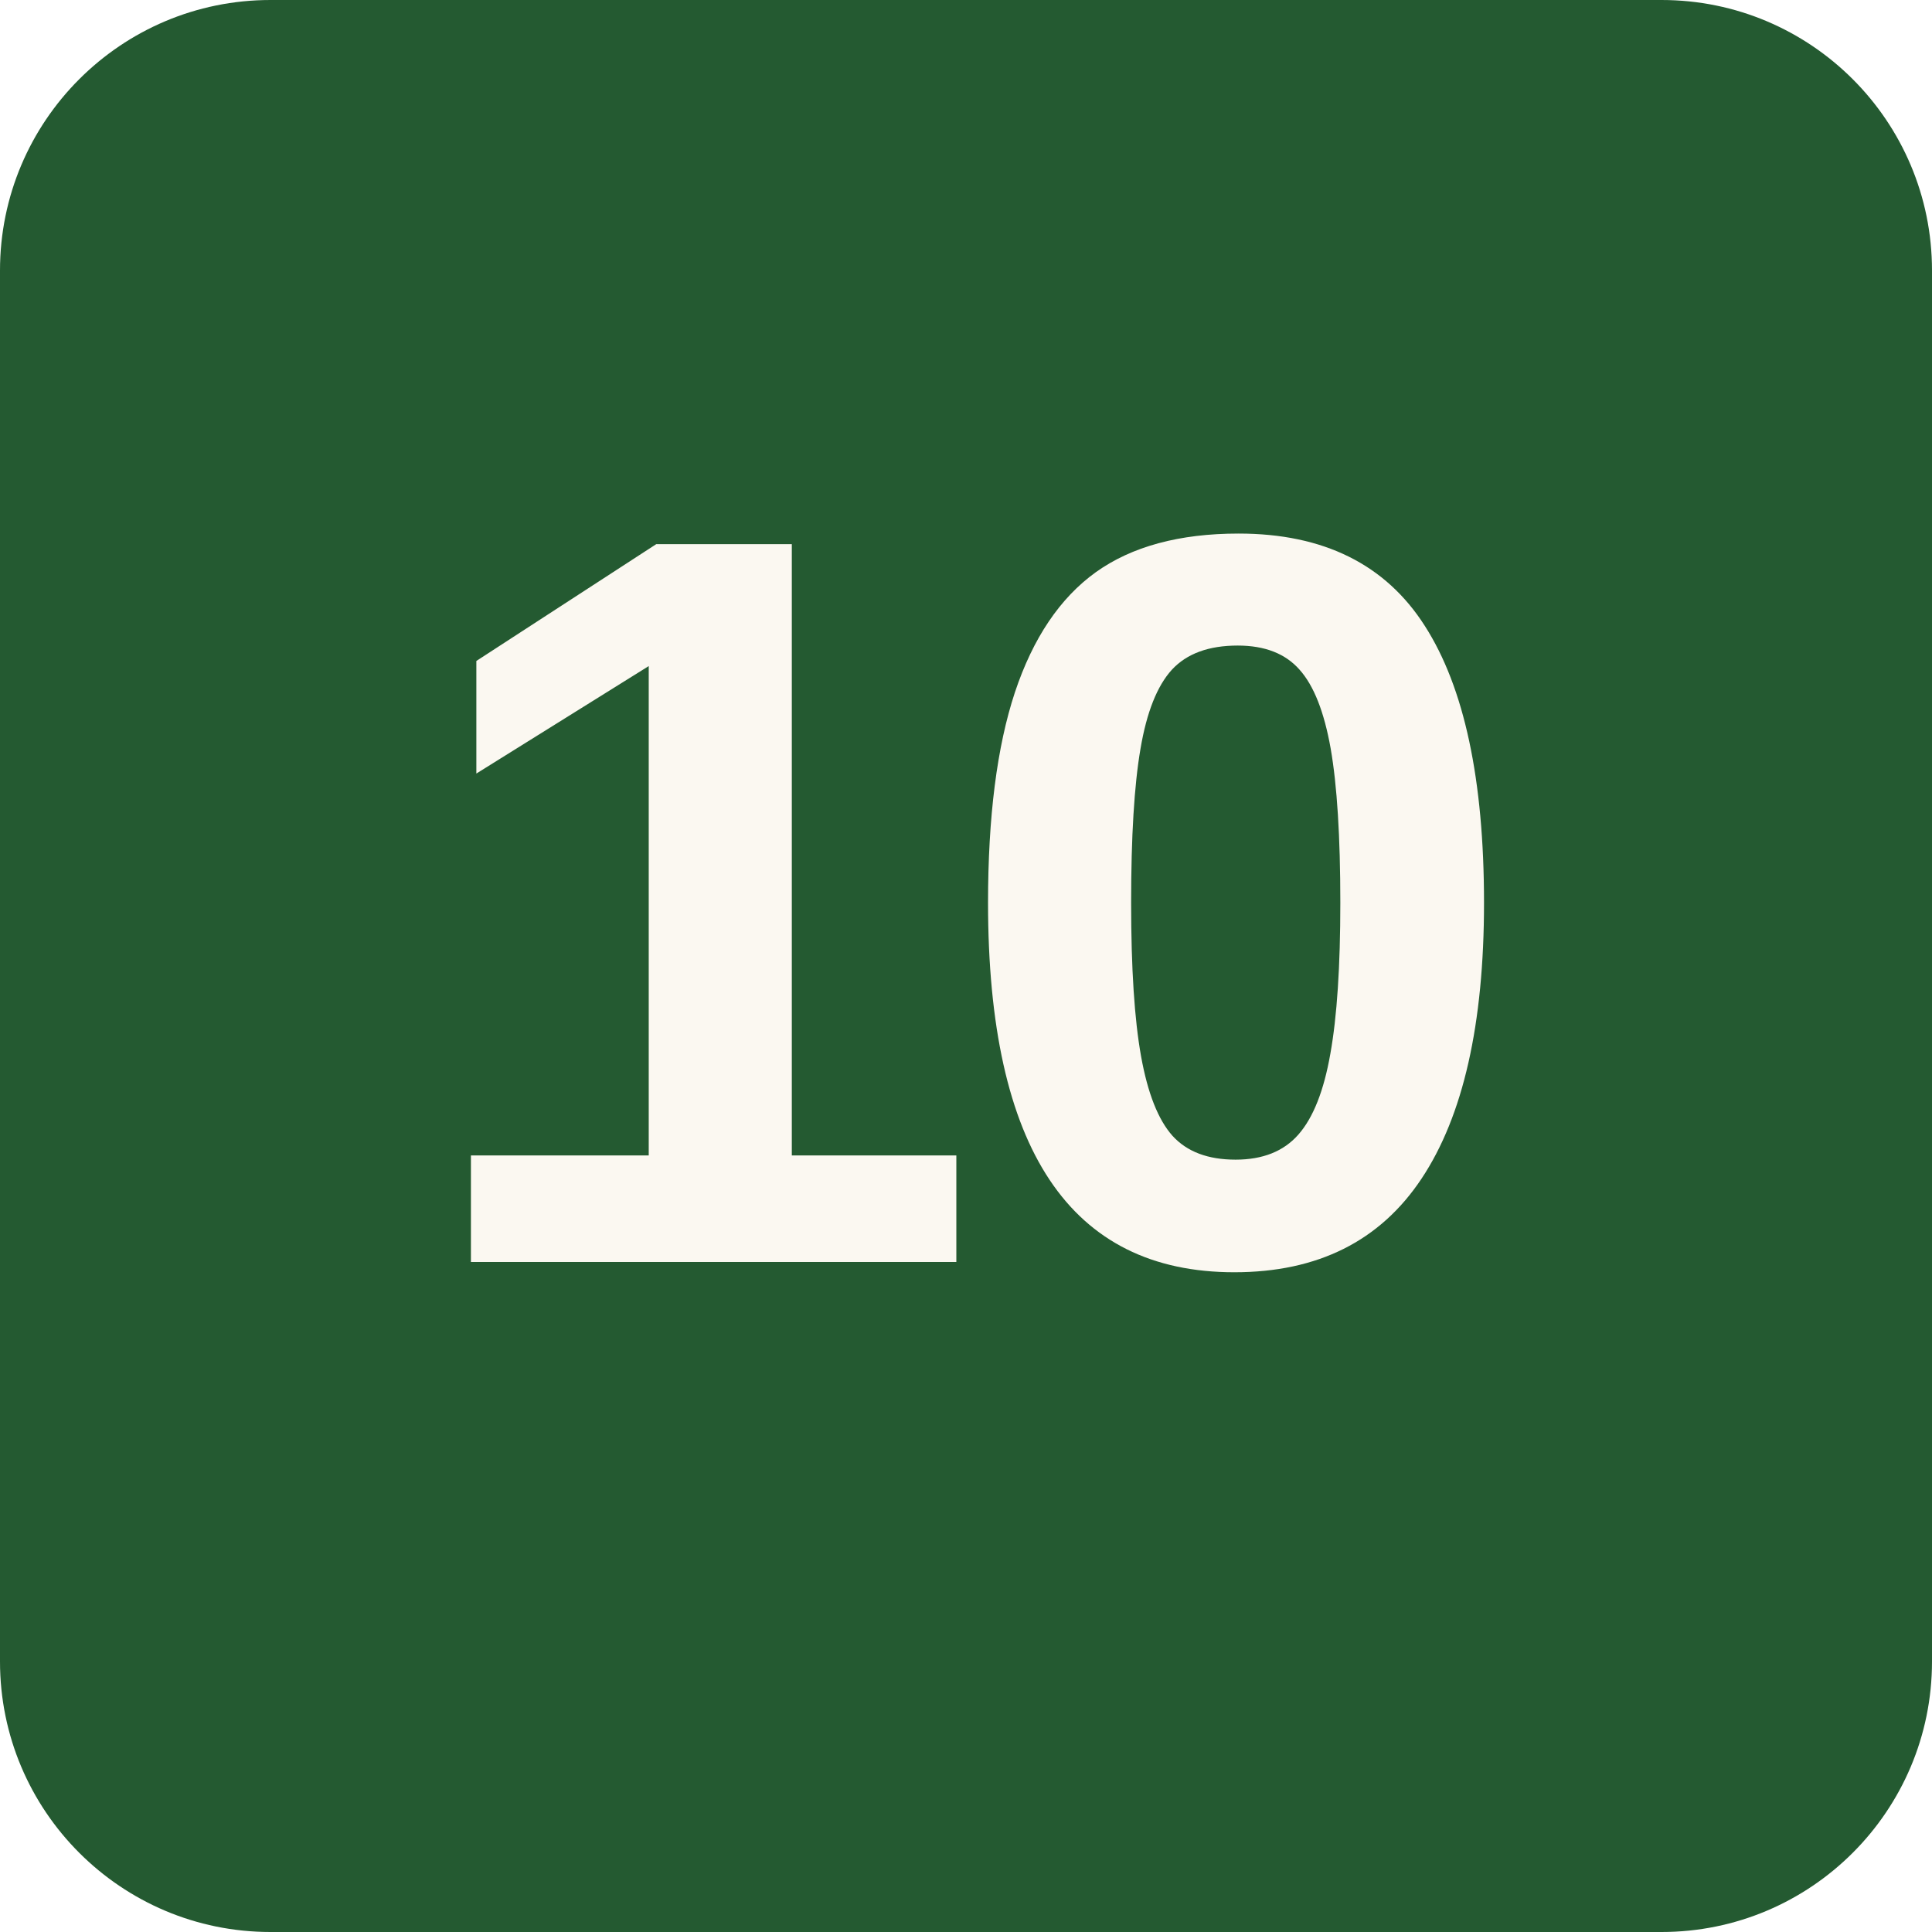
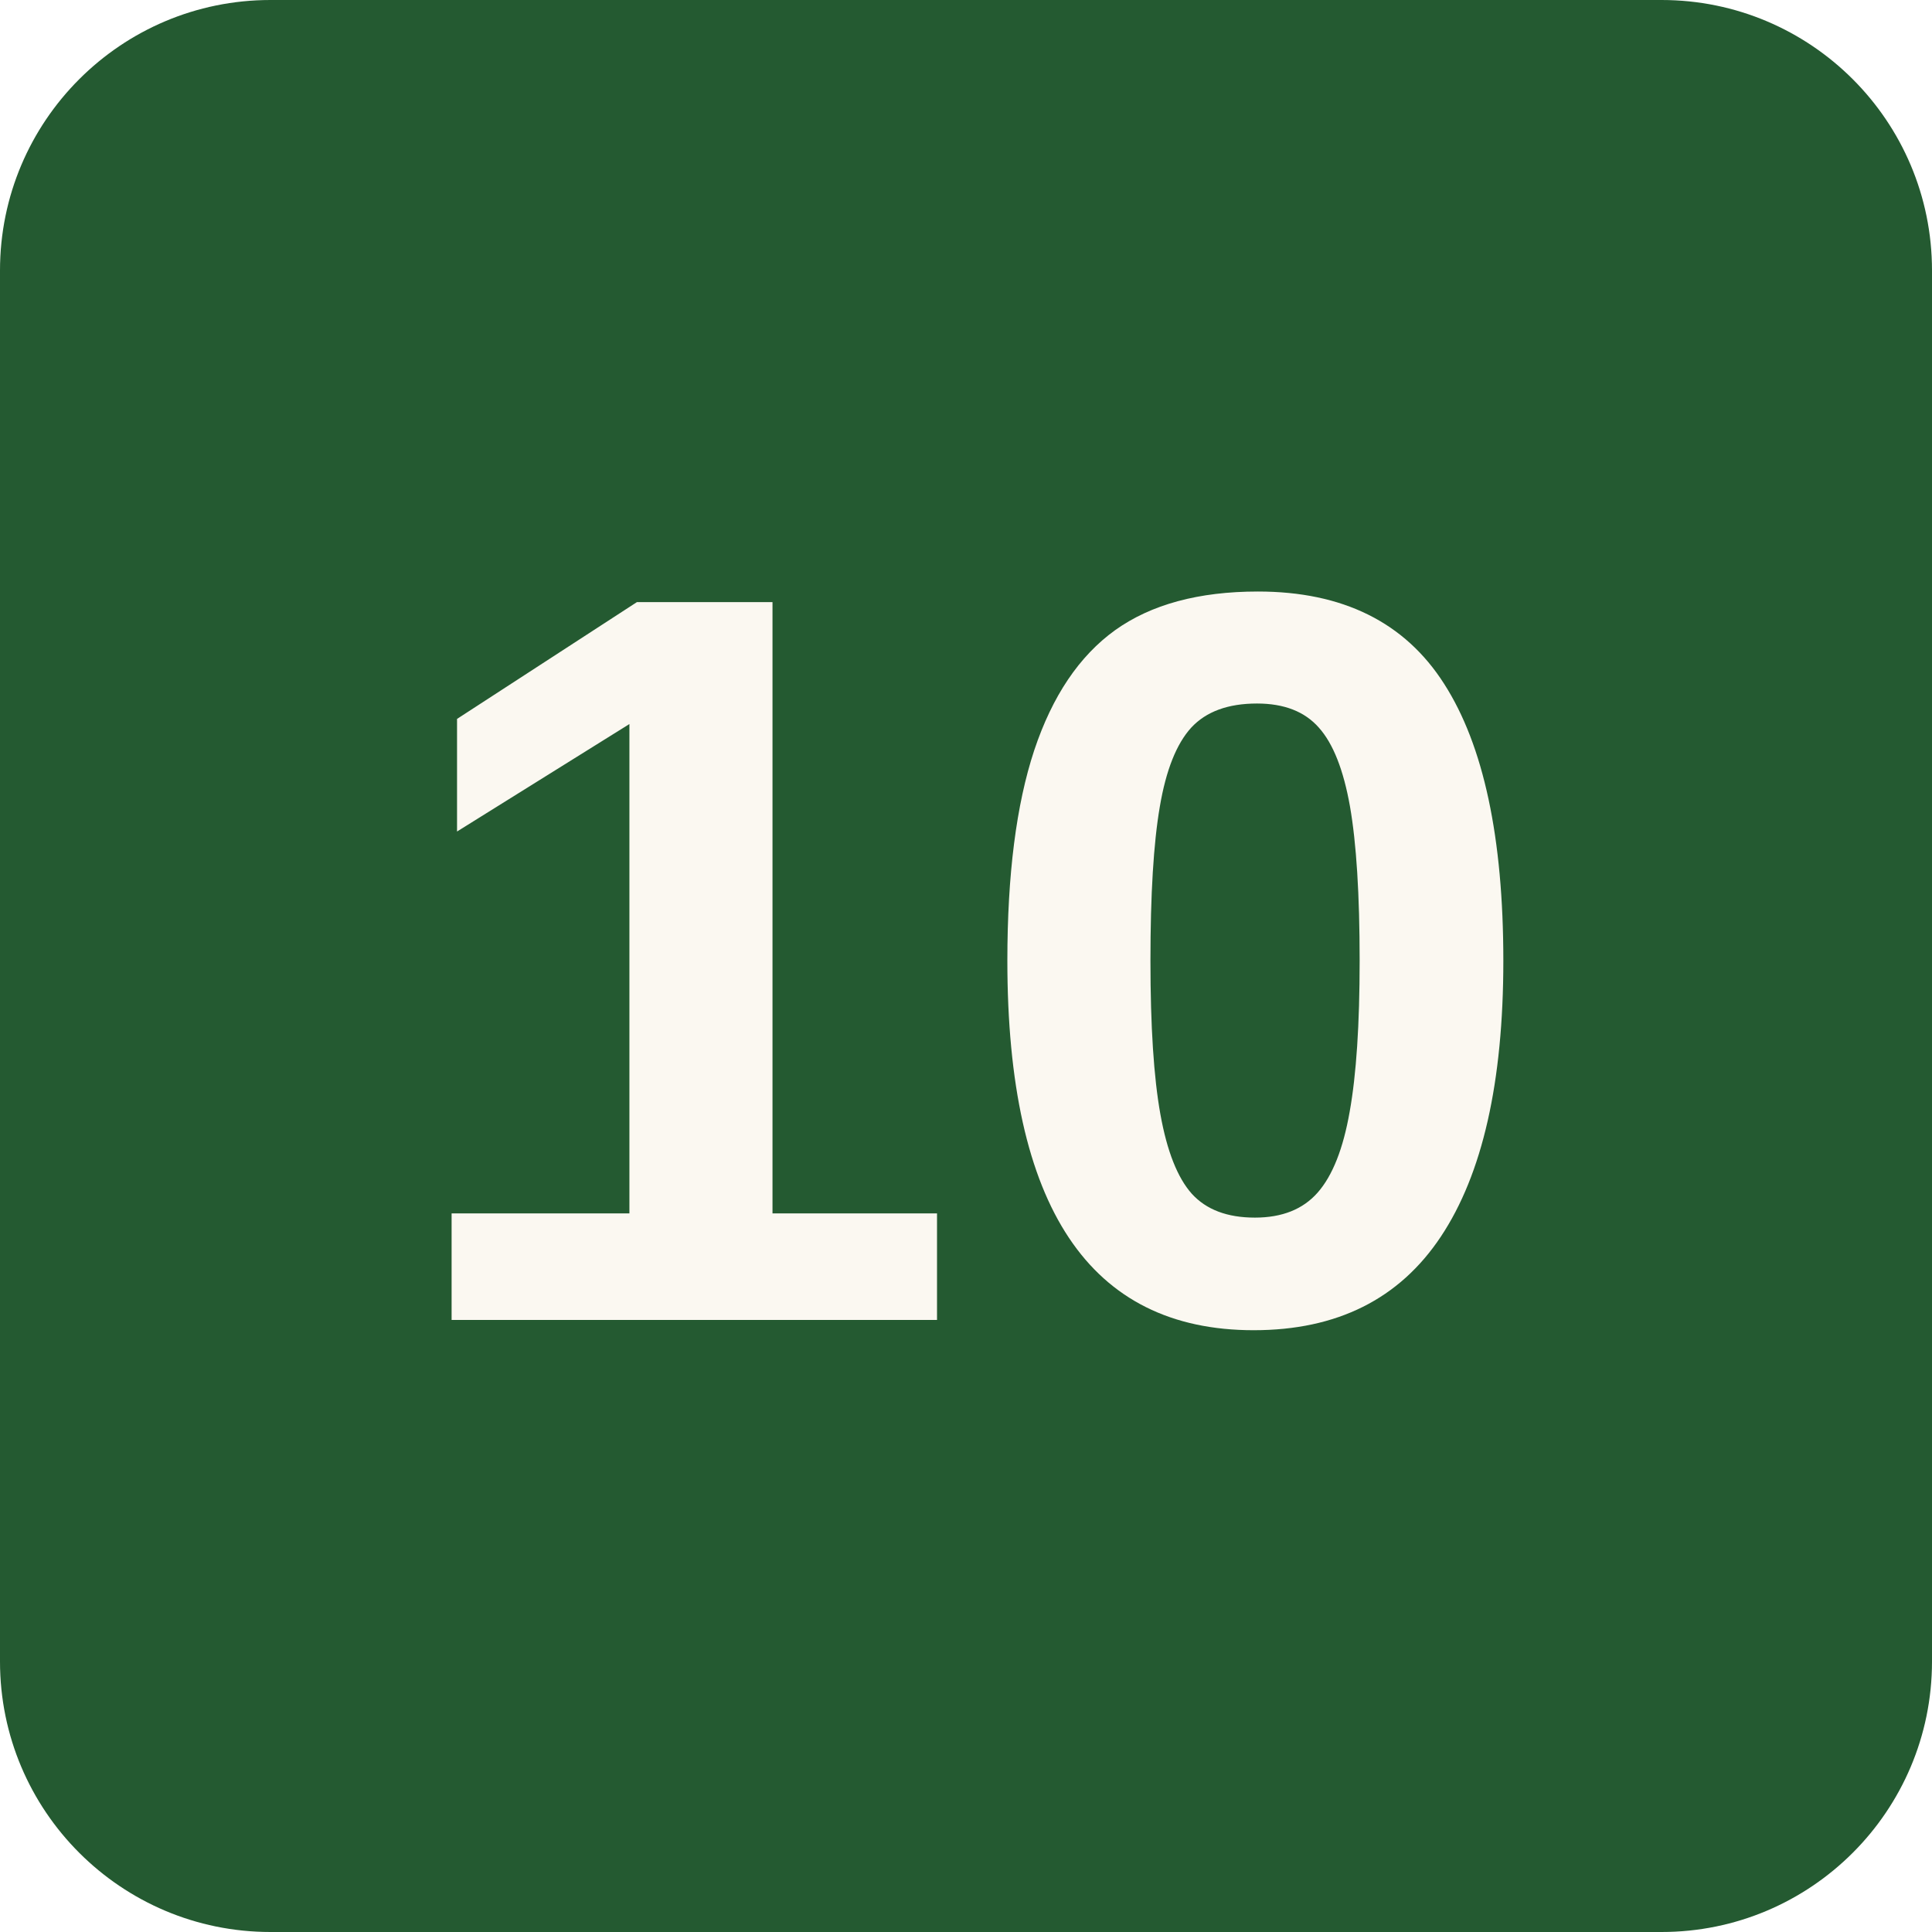
<svg xmlns="http://www.w3.org/2000/svg" viewBox="0 0 100 100" role="img" aria-label="Teskeið - 10 minimal">
  <rect width="100" height="100" rx="14" fill="#245a31" />
-   <text x="50" y="50" text-anchor="middle" dominant-baseline="middle" font-family="Arial Black, Arial, Helvetica, sans-serif" font-weight="900" font-size="54" fill="#fbf8f1" letter-spacing="-2">10</text>
+   <text x="50" y="53" text-anchor="middle" dominant-baseline="middle" font-family="Arial Black, Arial, Helvetica, sans-serif" font-weight="900" font-size="54" fill="#fbf8f1">10</text>
</svg>
